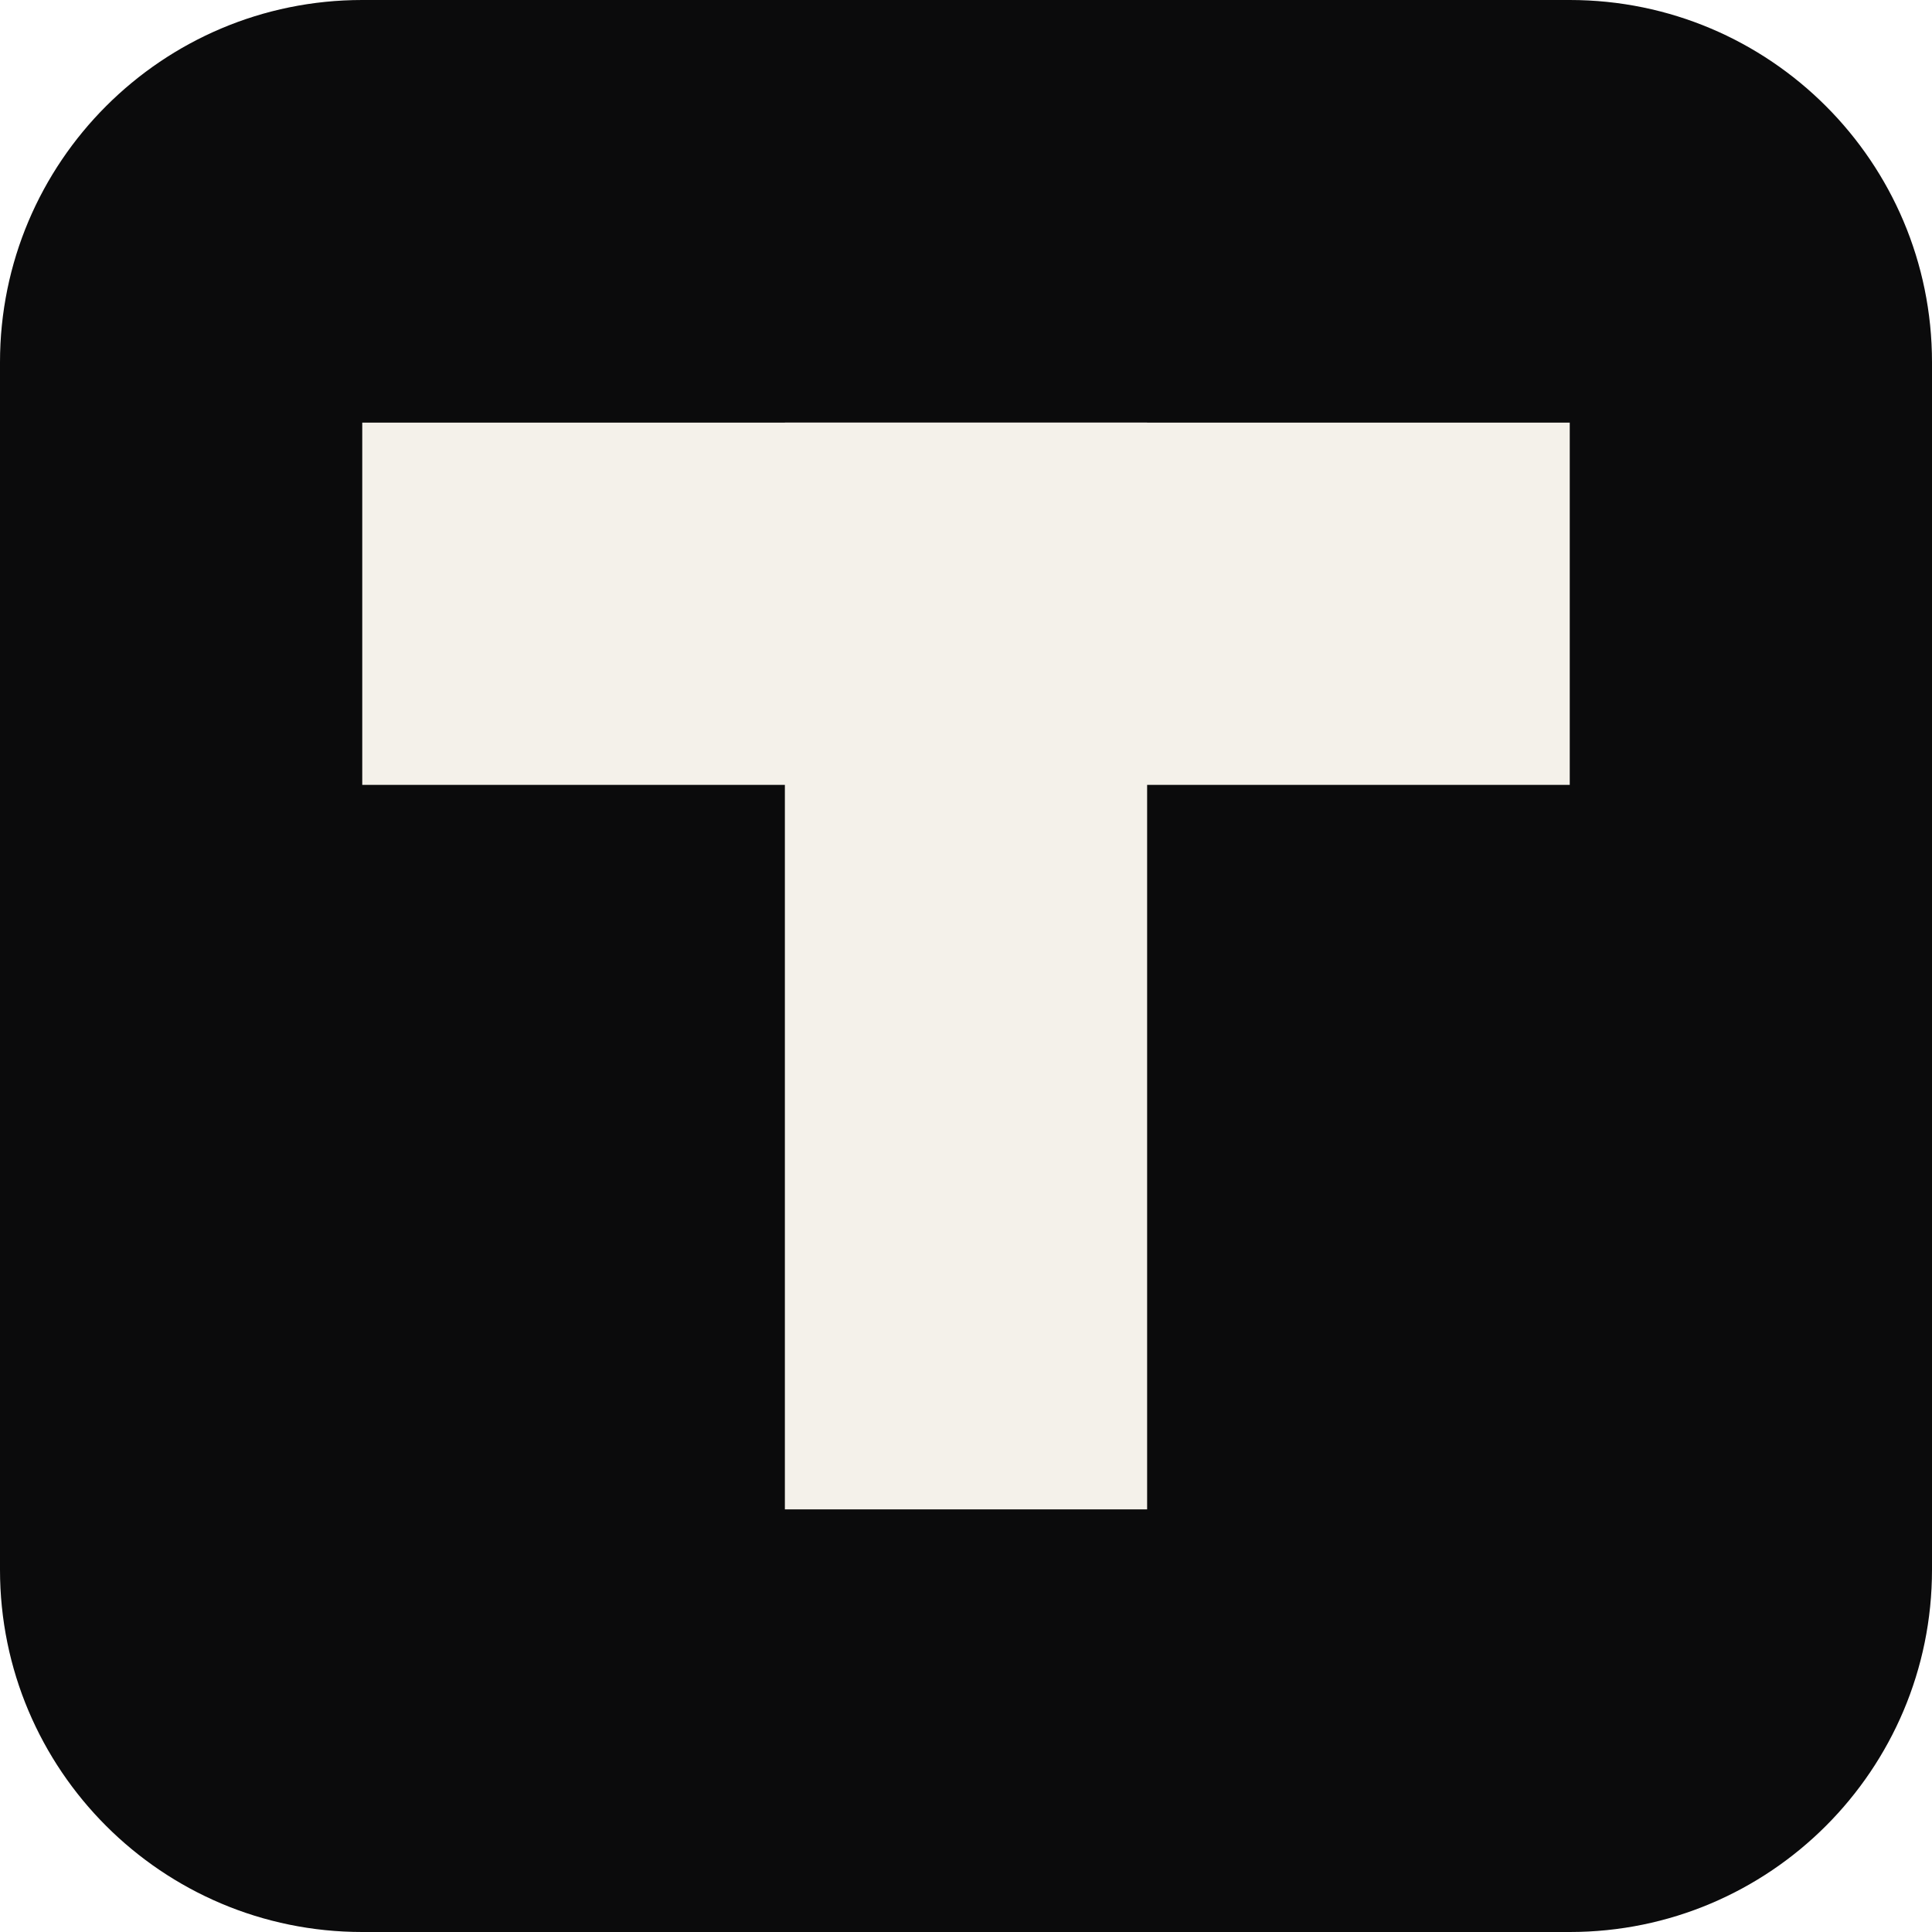
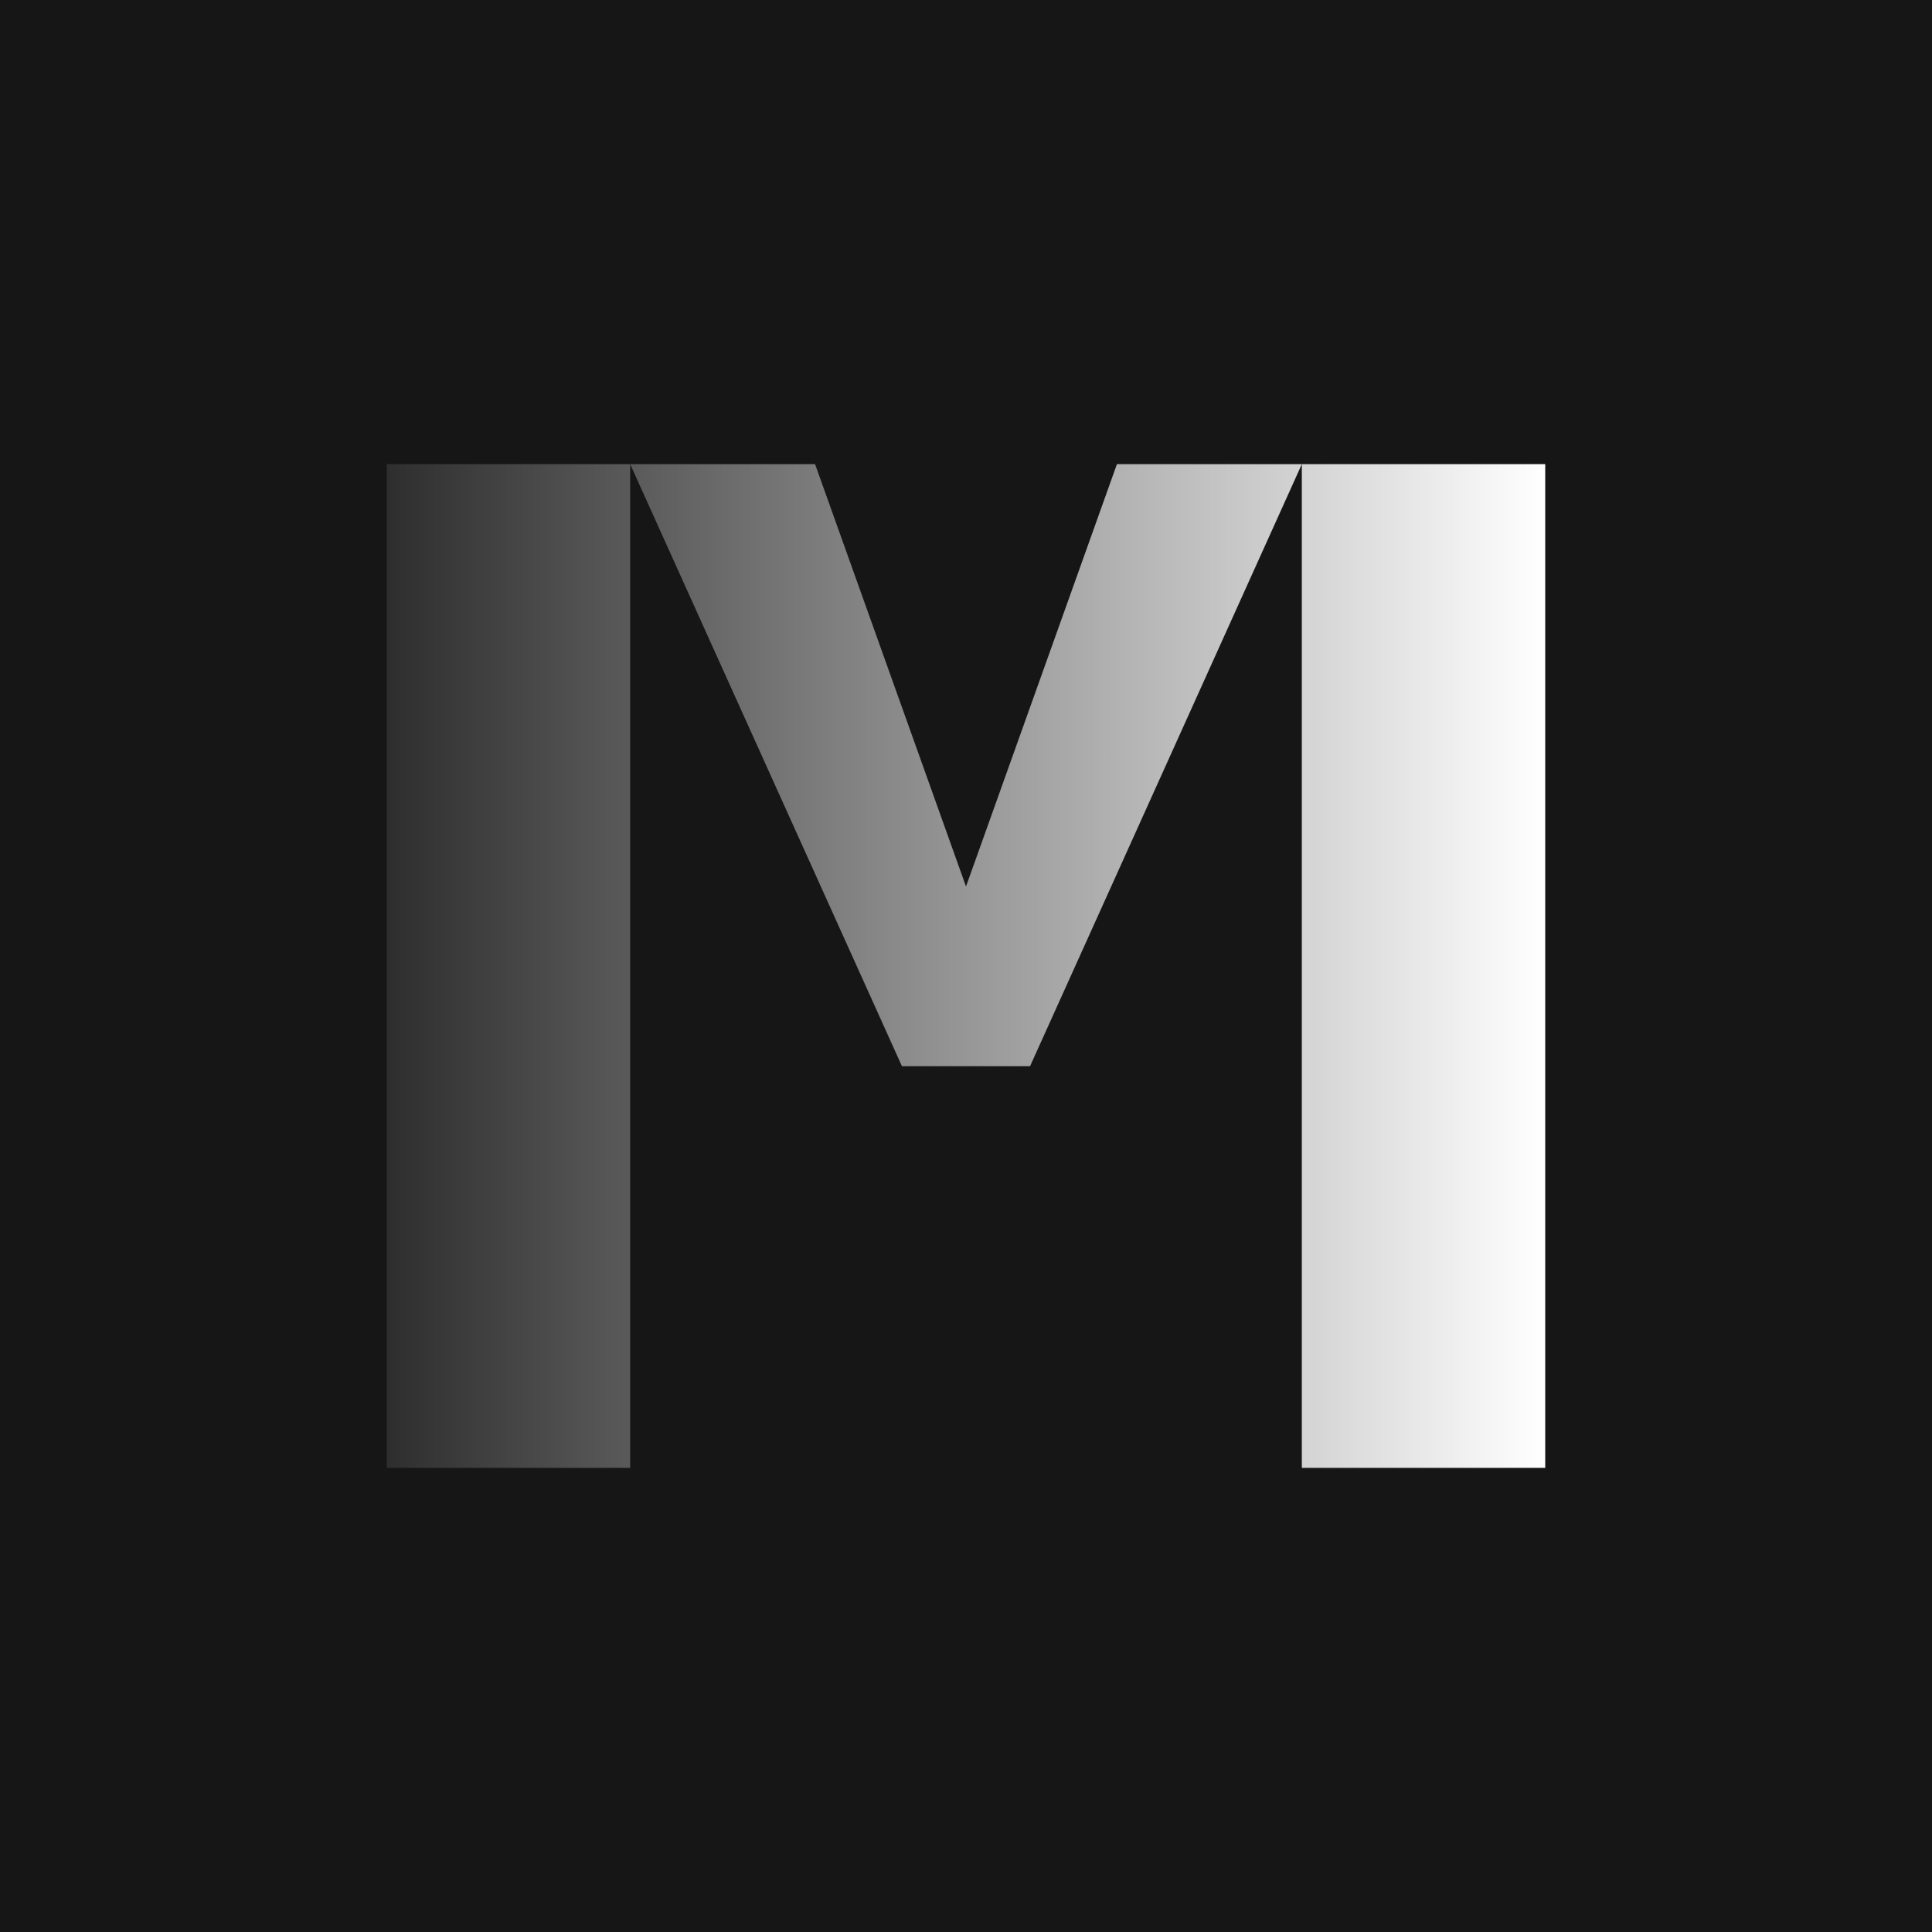
- <svg xmlns="http://www.w3.org/2000/svg" viewBox="0 0 32 32">
-   <rect width="32" height="32" rx="6" fill="#0B0B0C" />
-   <rect x="6" y="7" width="20" height="6" fill="#F4F1EA" />
-   <rect x="13" y="7" width="6" height="18" fill="#F4F1EA" />
+ <svg xmlns="http://www.w3.org/2000/svg" viewBox="0 0 1024 1024">
+   <defs>
+     <linearGradient id="v" x1="205" y1="0" x2="819" y2="0" gradientUnits="userSpaceOnUse">
+       <stop offset="0" stop-color="#2e2e2e" />
+       <stop offset="1" stop-color="#ffffff" />
+     </linearGradient>
+   </defs>
+   <rect width="1024" height="1024" fill="#161616" />
+   <g fill="url(#v)">
+     <rect x="205" y="246" width="129" height="532" />
+     <rect x="690" y="246" width="129" height="532" />
+     <polygon points="334,246 432,246 546,565 478,565" />
+     <polygon points="690,246 592,246 478,565 546,565" />
+   </g>
</svg>
